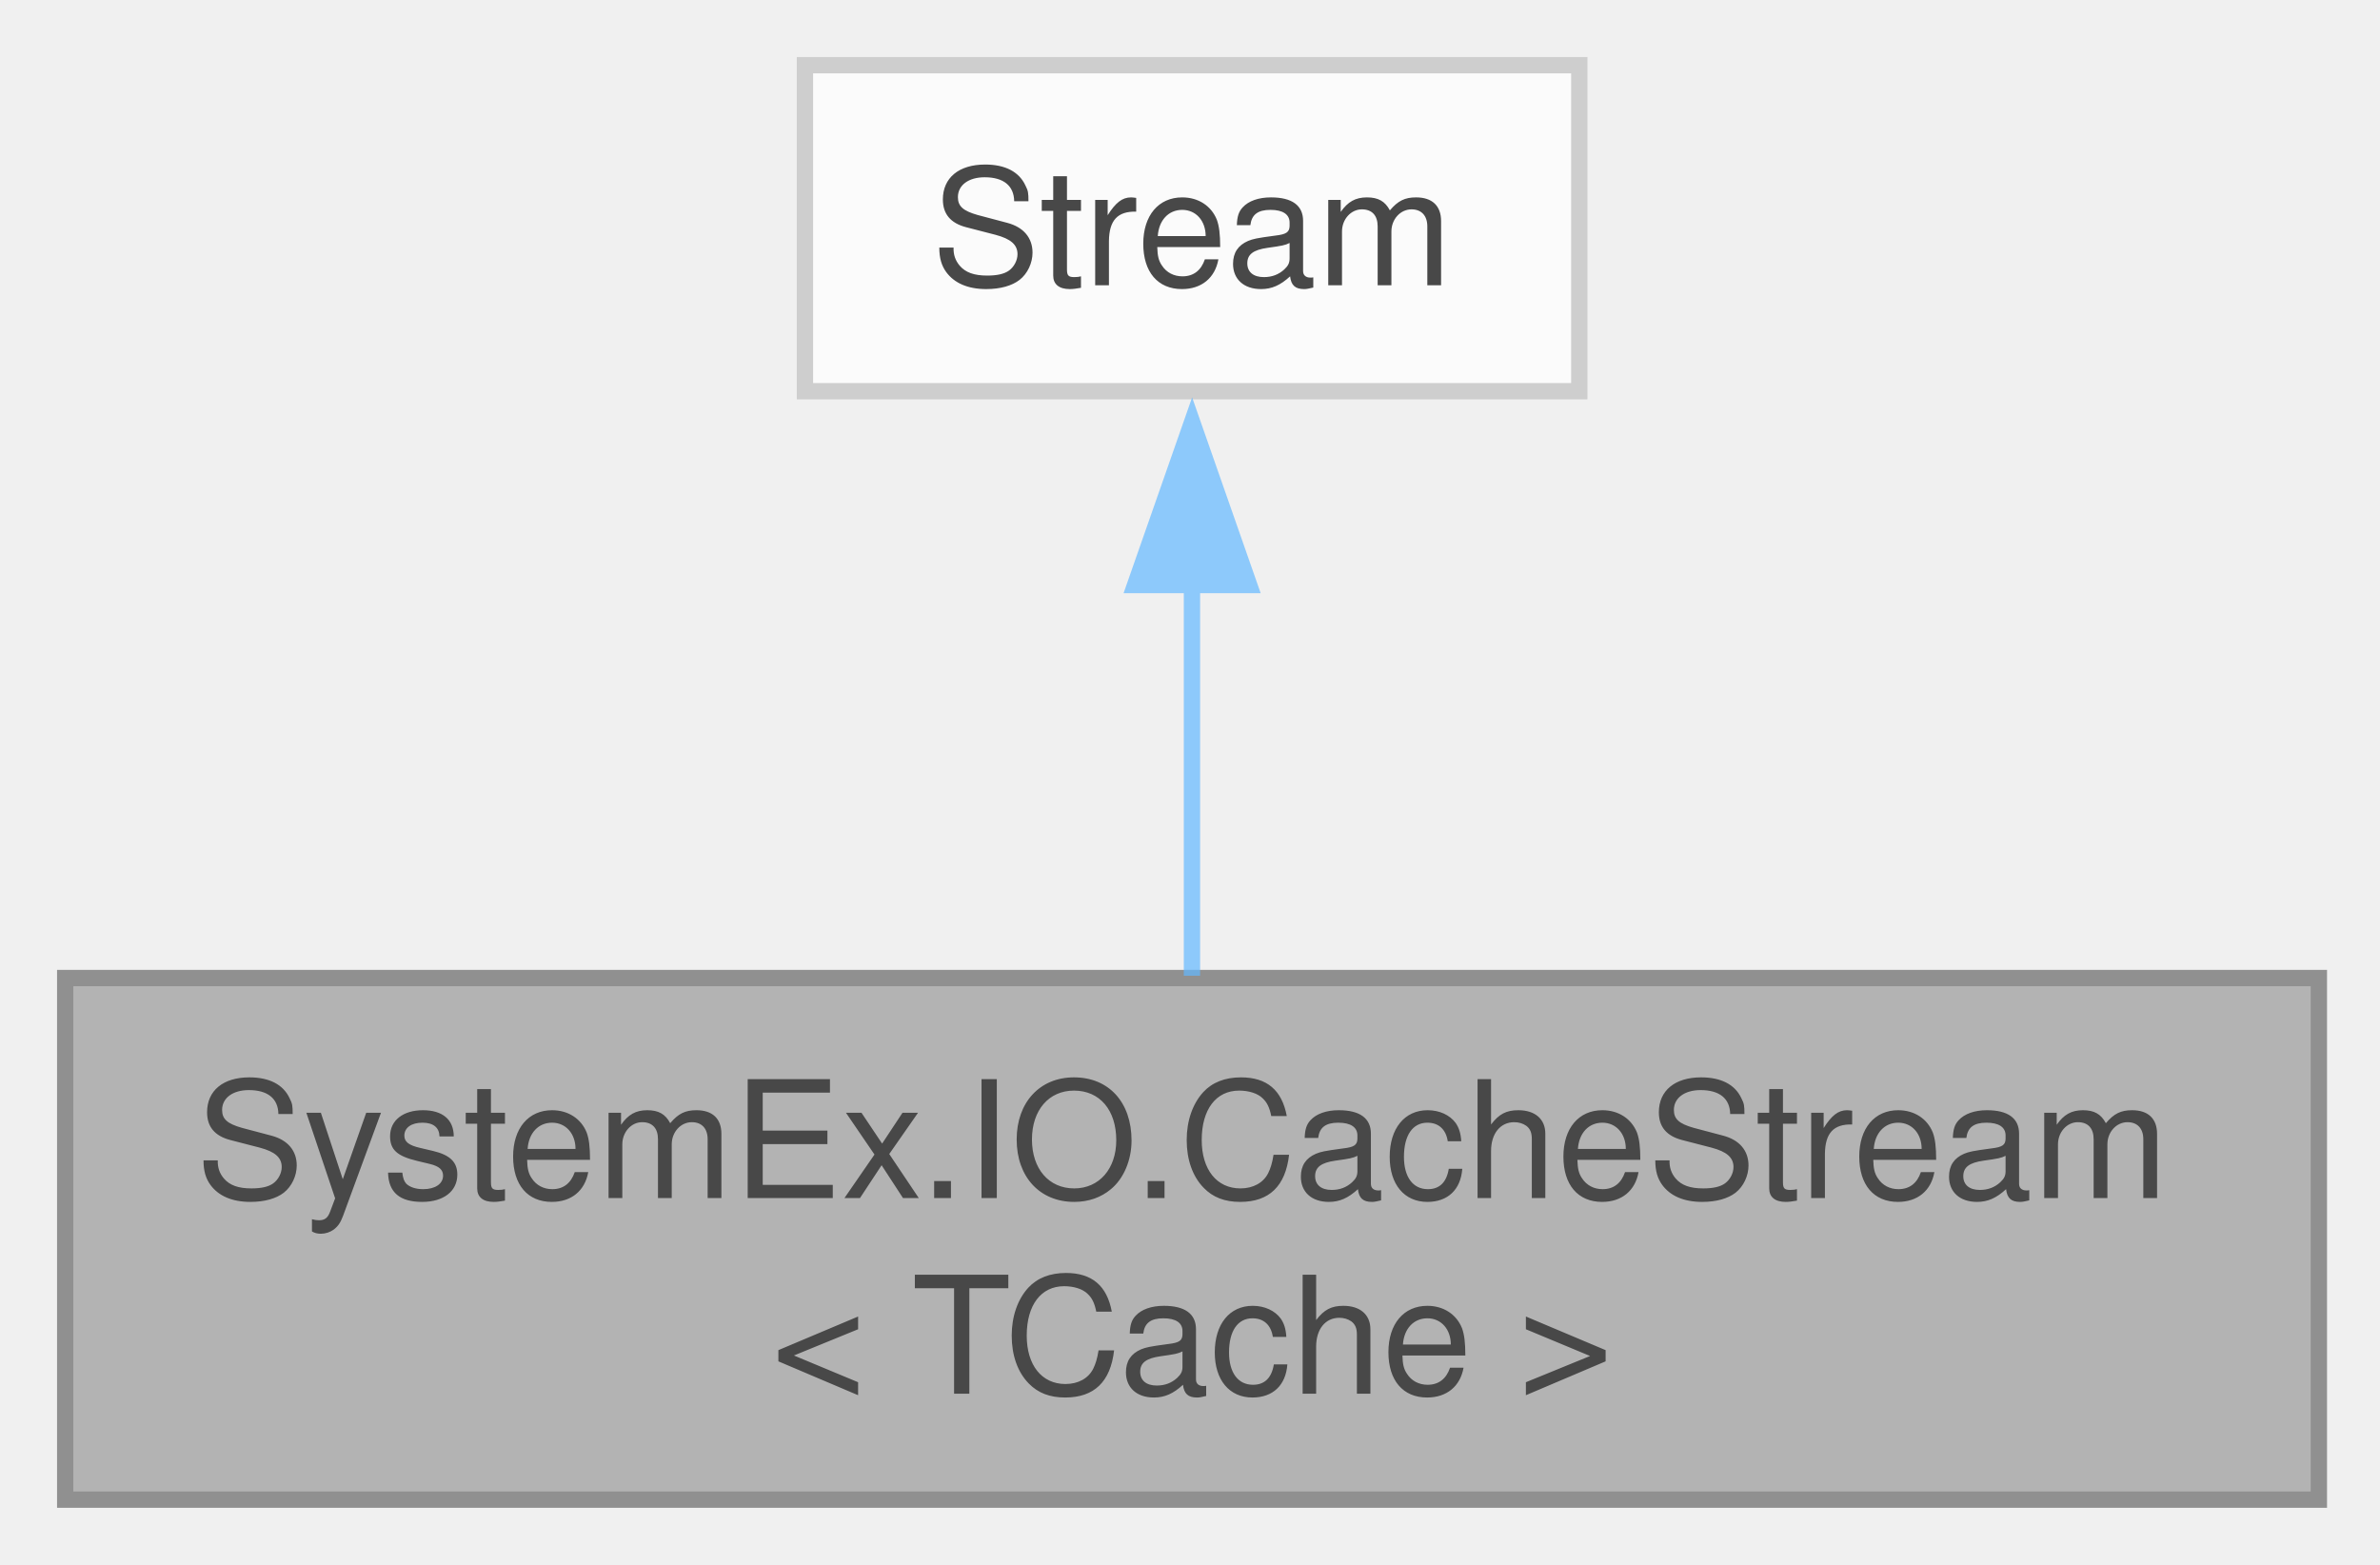
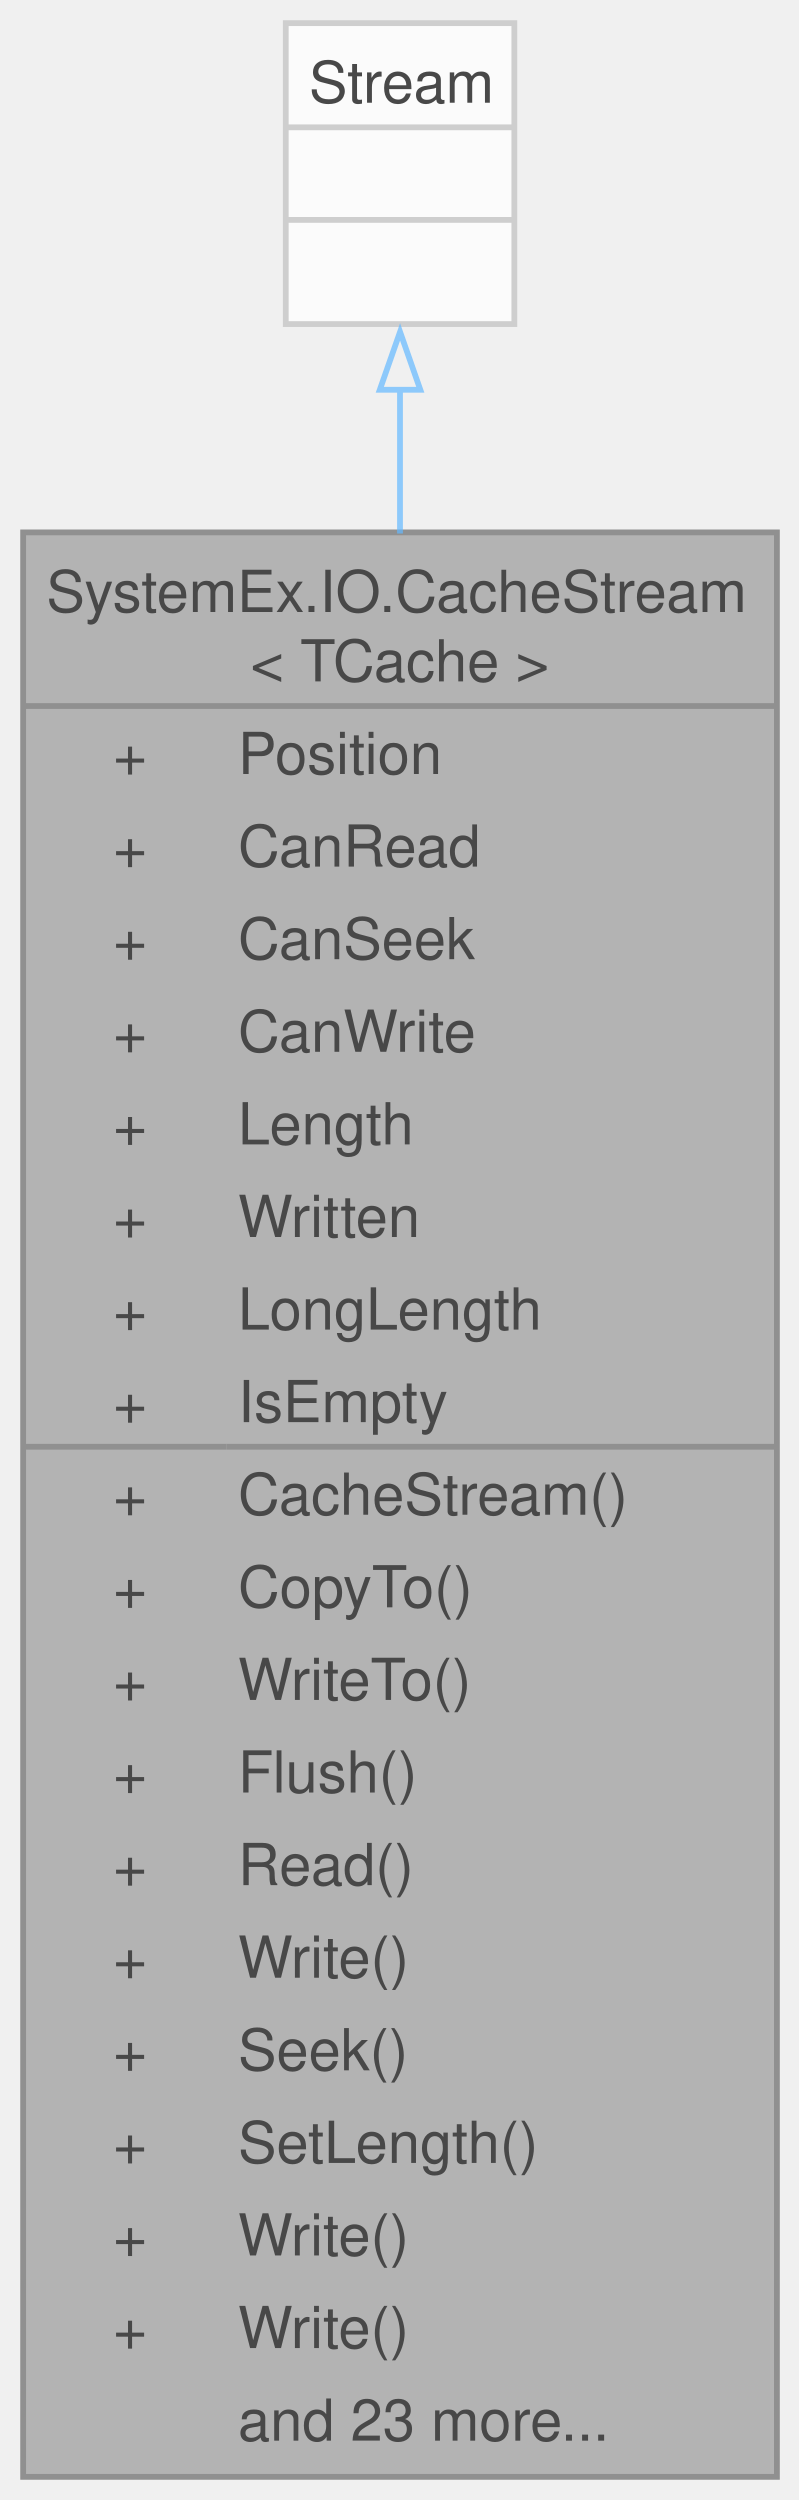
- <svg xmlns="http://www.w3.org/2000/svg" xmlns:xlink="http://www.w3.org/1999/xlink" width="146pt" height="96pt" viewBox="0.00 0.00 146.00 96.00">
+ <svg xmlns="http://www.w3.org/2000/svg" xmlns:xlink="http://www.w3.org/1999/xlink" width="138pt" height="432pt" viewBox="0.00 0.00 138.00 432.00">
  <svg id="main" version="1.1" xml:space="preserve">
    <style type="text/css">
.node, .edge {opacity: 0.7;}
.node.selected, .edge.selected {opacity: 1;}
.edge:hover path { stroke: red; }
.edge:hover polygon { stroke: red; fill: red; }
</style>
    <svg id="graph" class="graph">
-       <g id="graph0" class="graph" transform="scale(1 1) rotate(0) translate(4 92)">
+       <g id="graph0" class="graph" transform="scale(1 1) rotate(0) translate(4 428)">
        <g id="Node000001" class="node">
          <g id="a_Node000001">
            <a xlink:title="A Stream wrapper around a Cache instance.   Provides sequential read/write access to a cache,...">
-               <polygon fill="#999999" stroke="#666666" points="138.25,-32 0,-32 0,0 138.25,0 138.25,-32" />
-               <text xml:space="preserve" text-anchor="start" x="8" y="-18.5" font-family="Helvetica,sans-Serif" font-size="10.00">SystemEx.IO.CacheStream</text>
-               <text xml:space="preserve" text-anchor="middle" x="69.12" y="-6.5" font-family="Helvetica,sans-Serif" font-size="10.00">&lt; TCache &gt;</text>
+               <polygon fill="#999999" stroke="none" points="130.25,-336 0,-336 0,0 130.25,0 130.25,-336" />
+               <text xml:space="preserve" text-anchor="start" x="4" y="-322.25" font-family="Helvetica,sans-Serif" font-size="10.00">SystemEx.IO.CacheStream</text>
+               <text xml:space="preserve" text-anchor="start" x="39.25" y="-310.25" font-family="Helvetica,sans-Serif" font-size="10.00">&lt; TCache &gt;</text>
+               <text xml:space="preserve" text-anchor="start" x="15.56" y="-294.25" font-family="Helvetica,sans-Serif" font-size="10.00">+</text>
+               <text xml:space="preserve" text-anchor="start" x="37.12" y="-294.25" font-family="Helvetica,sans-Serif" font-size="10.00">Position</text>
+               <text xml:space="preserve" text-anchor="start" x="15.56" y="-278.25" font-family="Helvetica,sans-Serif" font-size="10.00">+</text>
+               <text xml:space="preserve" text-anchor="start" x="37.12" y="-278.25" font-family="Helvetica,sans-Serif" font-size="10.00">CanRead</text>
+               <text xml:space="preserve" text-anchor="start" x="15.56" y="-262.25" font-family="Helvetica,sans-Serif" font-size="10.00">+</text>
+               <text xml:space="preserve" text-anchor="start" x="37.12" y="-262.25" font-family="Helvetica,sans-Serif" font-size="10.00">CanSeek</text>
+               <text xml:space="preserve" text-anchor="start" x="15.56" y="-246.25" font-family="Helvetica,sans-Serif" font-size="10.00">+</text>
+               <text xml:space="preserve" text-anchor="start" x="37.12" y="-246.25" font-family="Helvetica,sans-Serif" font-size="10.00">CanWrite</text>
+               <text xml:space="preserve" text-anchor="start" x="15.56" y="-230.25" font-family="Helvetica,sans-Serif" font-size="10.00">+</text>
+               <text xml:space="preserve" text-anchor="start" x="37.12" y="-230.25" font-family="Helvetica,sans-Serif" font-size="10.00">Length</text>
+               <text xml:space="preserve" text-anchor="start" x="15.56" y="-214.25" font-family="Helvetica,sans-Serif" font-size="10.00">+</text>
+               <text xml:space="preserve" text-anchor="start" x="37.12" y="-214.25" font-family="Helvetica,sans-Serif" font-size="10.00">Written</text>
+               <text xml:space="preserve" text-anchor="start" x="15.56" y="-198.25" font-family="Helvetica,sans-Serif" font-size="10.00">+</text>
+               <text xml:space="preserve" text-anchor="start" x="37.12" y="-198.25" font-family="Helvetica,sans-Serif" font-size="10.00">LongLength</text>
+               <text xml:space="preserve" text-anchor="start" x="15.56" y="-182.25" font-family="Helvetica,sans-Serif" font-size="10.00">+</text>
+               <text xml:space="preserve" text-anchor="start" x="37.12" y="-182.25" font-family="Helvetica,sans-Serif" font-size="10.00">IsEmpty</text>
+               <text xml:space="preserve" text-anchor="start" x="15.56" y="-166.25" font-family="Helvetica,sans-Serif" font-size="10.00">+</text>
+               <text xml:space="preserve" text-anchor="start" x="37.12" y="-166.25" font-family="Helvetica,sans-Serif" font-size="10.00">CacheStream()</text>
+               <text xml:space="preserve" text-anchor="start" x="15.56" y="-150.25" font-family="Helvetica,sans-Serif" font-size="10.00">+</text>
+               <text xml:space="preserve" text-anchor="start" x="37.12" y="-150.25" font-family="Helvetica,sans-Serif" font-size="10.00">CopyTo()</text>
+               <text xml:space="preserve" text-anchor="start" x="15.56" y="-134.25" font-family="Helvetica,sans-Serif" font-size="10.00">+</text>
+               <text xml:space="preserve" text-anchor="start" x="37.12" y="-134.25" font-family="Helvetica,sans-Serif" font-size="10.00">WriteTo()</text>
+               <text xml:space="preserve" text-anchor="start" x="15.56" y="-118.25" font-family="Helvetica,sans-Serif" font-size="10.00">+</text>
+               <text xml:space="preserve" text-anchor="start" x="37.12" y="-118.25" font-family="Helvetica,sans-Serif" font-size="10.00">Flush()</text>
+               <text xml:space="preserve" text-anchor="start" x="15.56" y="-102.25" font-family="Helvetica,sans-Serif" font-size="10.00">+</text>
+               <text xml:space="preserve" text-anchor="start" x="37.12" y="-102.25" font-family="Helvetica,sans-Serif" font-size="10.00">Read()</text>
+               <text xml:space="preserve" text-anchor="start" x="15.56" y="-86.25" font-family="Helvetica,sans-Serif" font-size="10.00">+</text>
+               <text xml:space="preserve" text-anchor="start" x="37.12" y="-86.25" font-family="Helvetica,sans-Serif" font-size="10.00">Write()</text>
+               <text xml:space="preserve" text-anchor="start" x="15.56" y="-70.25" font-family="Helvetica,sans-Serif" font-size="10.00">+</text>
+               <text xml:space="preserve" text-anchor="start" x="37.12" y="-70.25" font-family="Helvetica,sans-Serif" font-size="10.00">Seek()</text>
+               <text xml:space="preserve" text-anchor="start" x="15.56" y="-54.25" font-family="Helvetica,sans-Serif" font-size="10.00">+</text>
+               <text xml:space="preserve" text-anchor="start" x="37.12" y="-54.25" font-family="Helvetica,sans-Serif" font-size="10.00">SetLength()</text>
+               <text xml:space="preserve" text-anchor="start" x="15.56" y="-38.25" font-family="Helvetica,sans-Serif" font-size="10.00">+</text>
+               <text xml:space="preserve" text-anchor="start" x="37.12" y="-38.25" font-family="Helvetica,sans-Serif" font-size="10.00">Write()</text>
+               <text xml:space="preserve" text-anchor="start" x="15.56" y="-22.25" font-family="Helvetica,sans-Serif" font-size="10.00">+</text>
+               <text xml:space="preserve" text-anchor="start" x="37.12" y="-22.25" font-family="Helvetica,sans-Serif" font-size="10.00">Write()</text>
+               <text xml:space="preserve" text-anchor="start" x="37.12" y="-6.25" font-family="Helvetica,sans-Serif" font-size="10.00">and 23 more...</text>
+               <polygon fill="#666666" stroke="#666666" points="0,-306 0,-306 130.25,-306 130.25,-306 0,-306" />
+               <polygon fill="#666666" stroke="#666666" points="0,-178 0,-178 35.12,-178 35.12,-178 0,-178" />
+               <polygon fill="#666666" stroke="#666666" points="35.12,-178 35.12,-178 130.25,-178 130.25,-178 35.12,-178" />
+               <polygon fill="none" stroke="#666666" points="0,0 0,-336 130.25,-336 130.25,0 0,0" />
            </a>
          </g>
        </g>
        <g id="Node000002" class="node">
          <g id="a_Node000002">
            <a xlink:title=" ">
-               <polygon fill="white" stroke="#bfbfbf" points="92.88,-88 45.38,-88 45.38,-68 92.88,-68 92.88,-88" />
-               <text xml:space="preserve" text-anchor="middle" x="69.12" y="-74.5" font-family="Helvetica,sans-Serif" font-size="10.00">Stream</text>
+               <polygon fill="white" stroke="none" points="84.88,-424 45.38,-424 45.38,-372 84.88,-372 84.88,-424" />
+               <text xml:space="preserve" text-anchor="start" x="49.38" y="-410.25" font-family="Helvetica,sans-Serif" font-size="10.00">Stream</text>
+               <text xml:space="preserve" text-anchor="start" x="63.62" y="-394.25" font-family="Helvetica,sans-Serif" font-size="10.00"> </text>
+               <text xml:space="preserve" text-anchor="start" x="63.62" y="-378.25" font-family="Helvetica,sans-Serif" font-size="10.00"> </text>
+               <polygon fill="#bfbfbf" stroke="#bfbfbf" points="45.38,-406 45.38,-406 84.88,-406 84.88,-406 45.38,-406" />
+               <polygon fill="#bfbfbf" stroke="#bfbfbf" points="45.38,-390 45.38,-390 84.88,-390 84.88,-390 45.38,-390" />
+               <polygon fill="none" stroke="#bfbfbf" points="45.38,-372 45.38,-424 84.88,-424 84.88,-372 45.38,-372" />
            </a>
          </g>
        </g>
        <g id="edge1_Node000001_Node000002" class="edge">
          <g id="a_edge1_Node000001_Node000002">
            <a xlink:title=" ">
-               <path fill="none" stroke="#63b8ff" d="M69.12,-56.31C69.12,-48.37 69.12,-39.46 69.12,-32.14" />
-               <polygon fill="#63b8ff" stroke="#63b8ff" points="65.63,-56.11 69.13,-66.11 72.63,-56.11 65.63,-56.11" />
+               <path fill="none" stroke="#63b8ff" d="M65.12,-360.71C65.12,-353.18 65.12,-344.77 65.12,-335.81" />
+               <polygon fill="none" stroke="#63b8ff" points="61.63,-360.65 65.13,-370.65 68.63,-360.65 61.63,-360.65" />
            </a>
          </g>
        </g>
      </g>
    </svg>
  </svg>
  <style type="text/css">

[data-mouse-over-selected='false'] { opacity: 0.7; }
[data-mouse-over-selected='true']  { opacity: 1.0; }

</style>
</svg>
